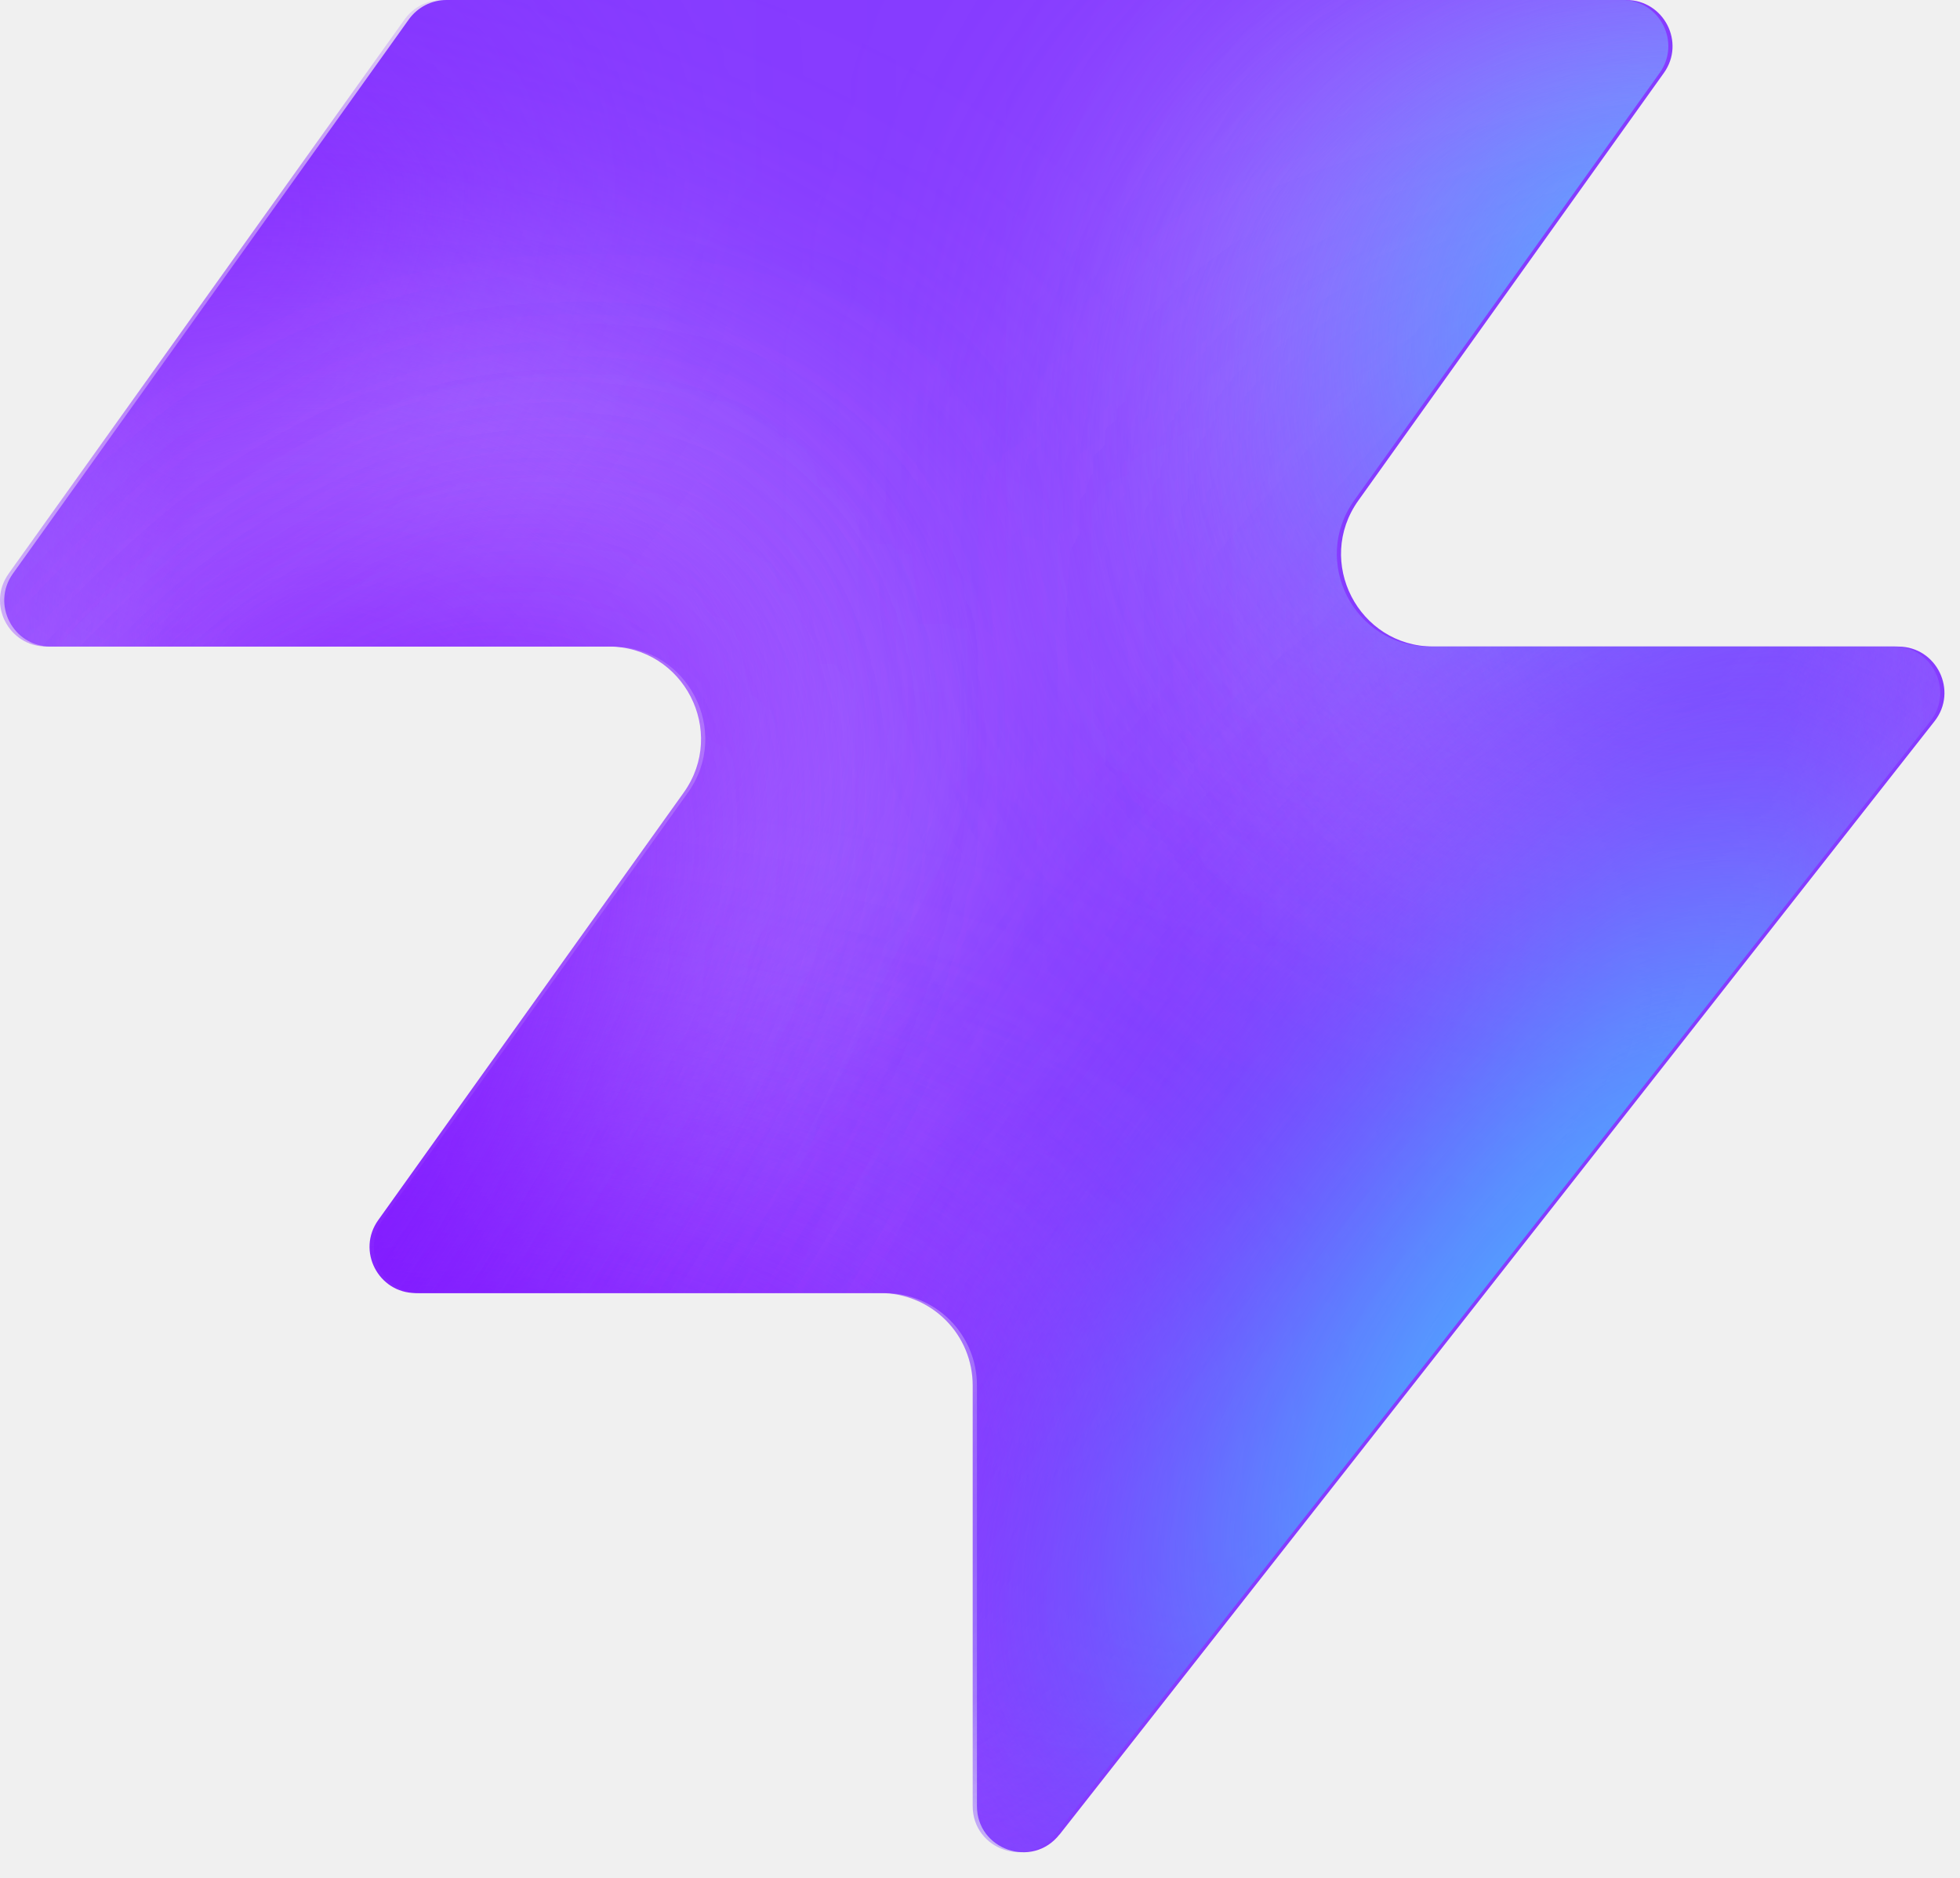
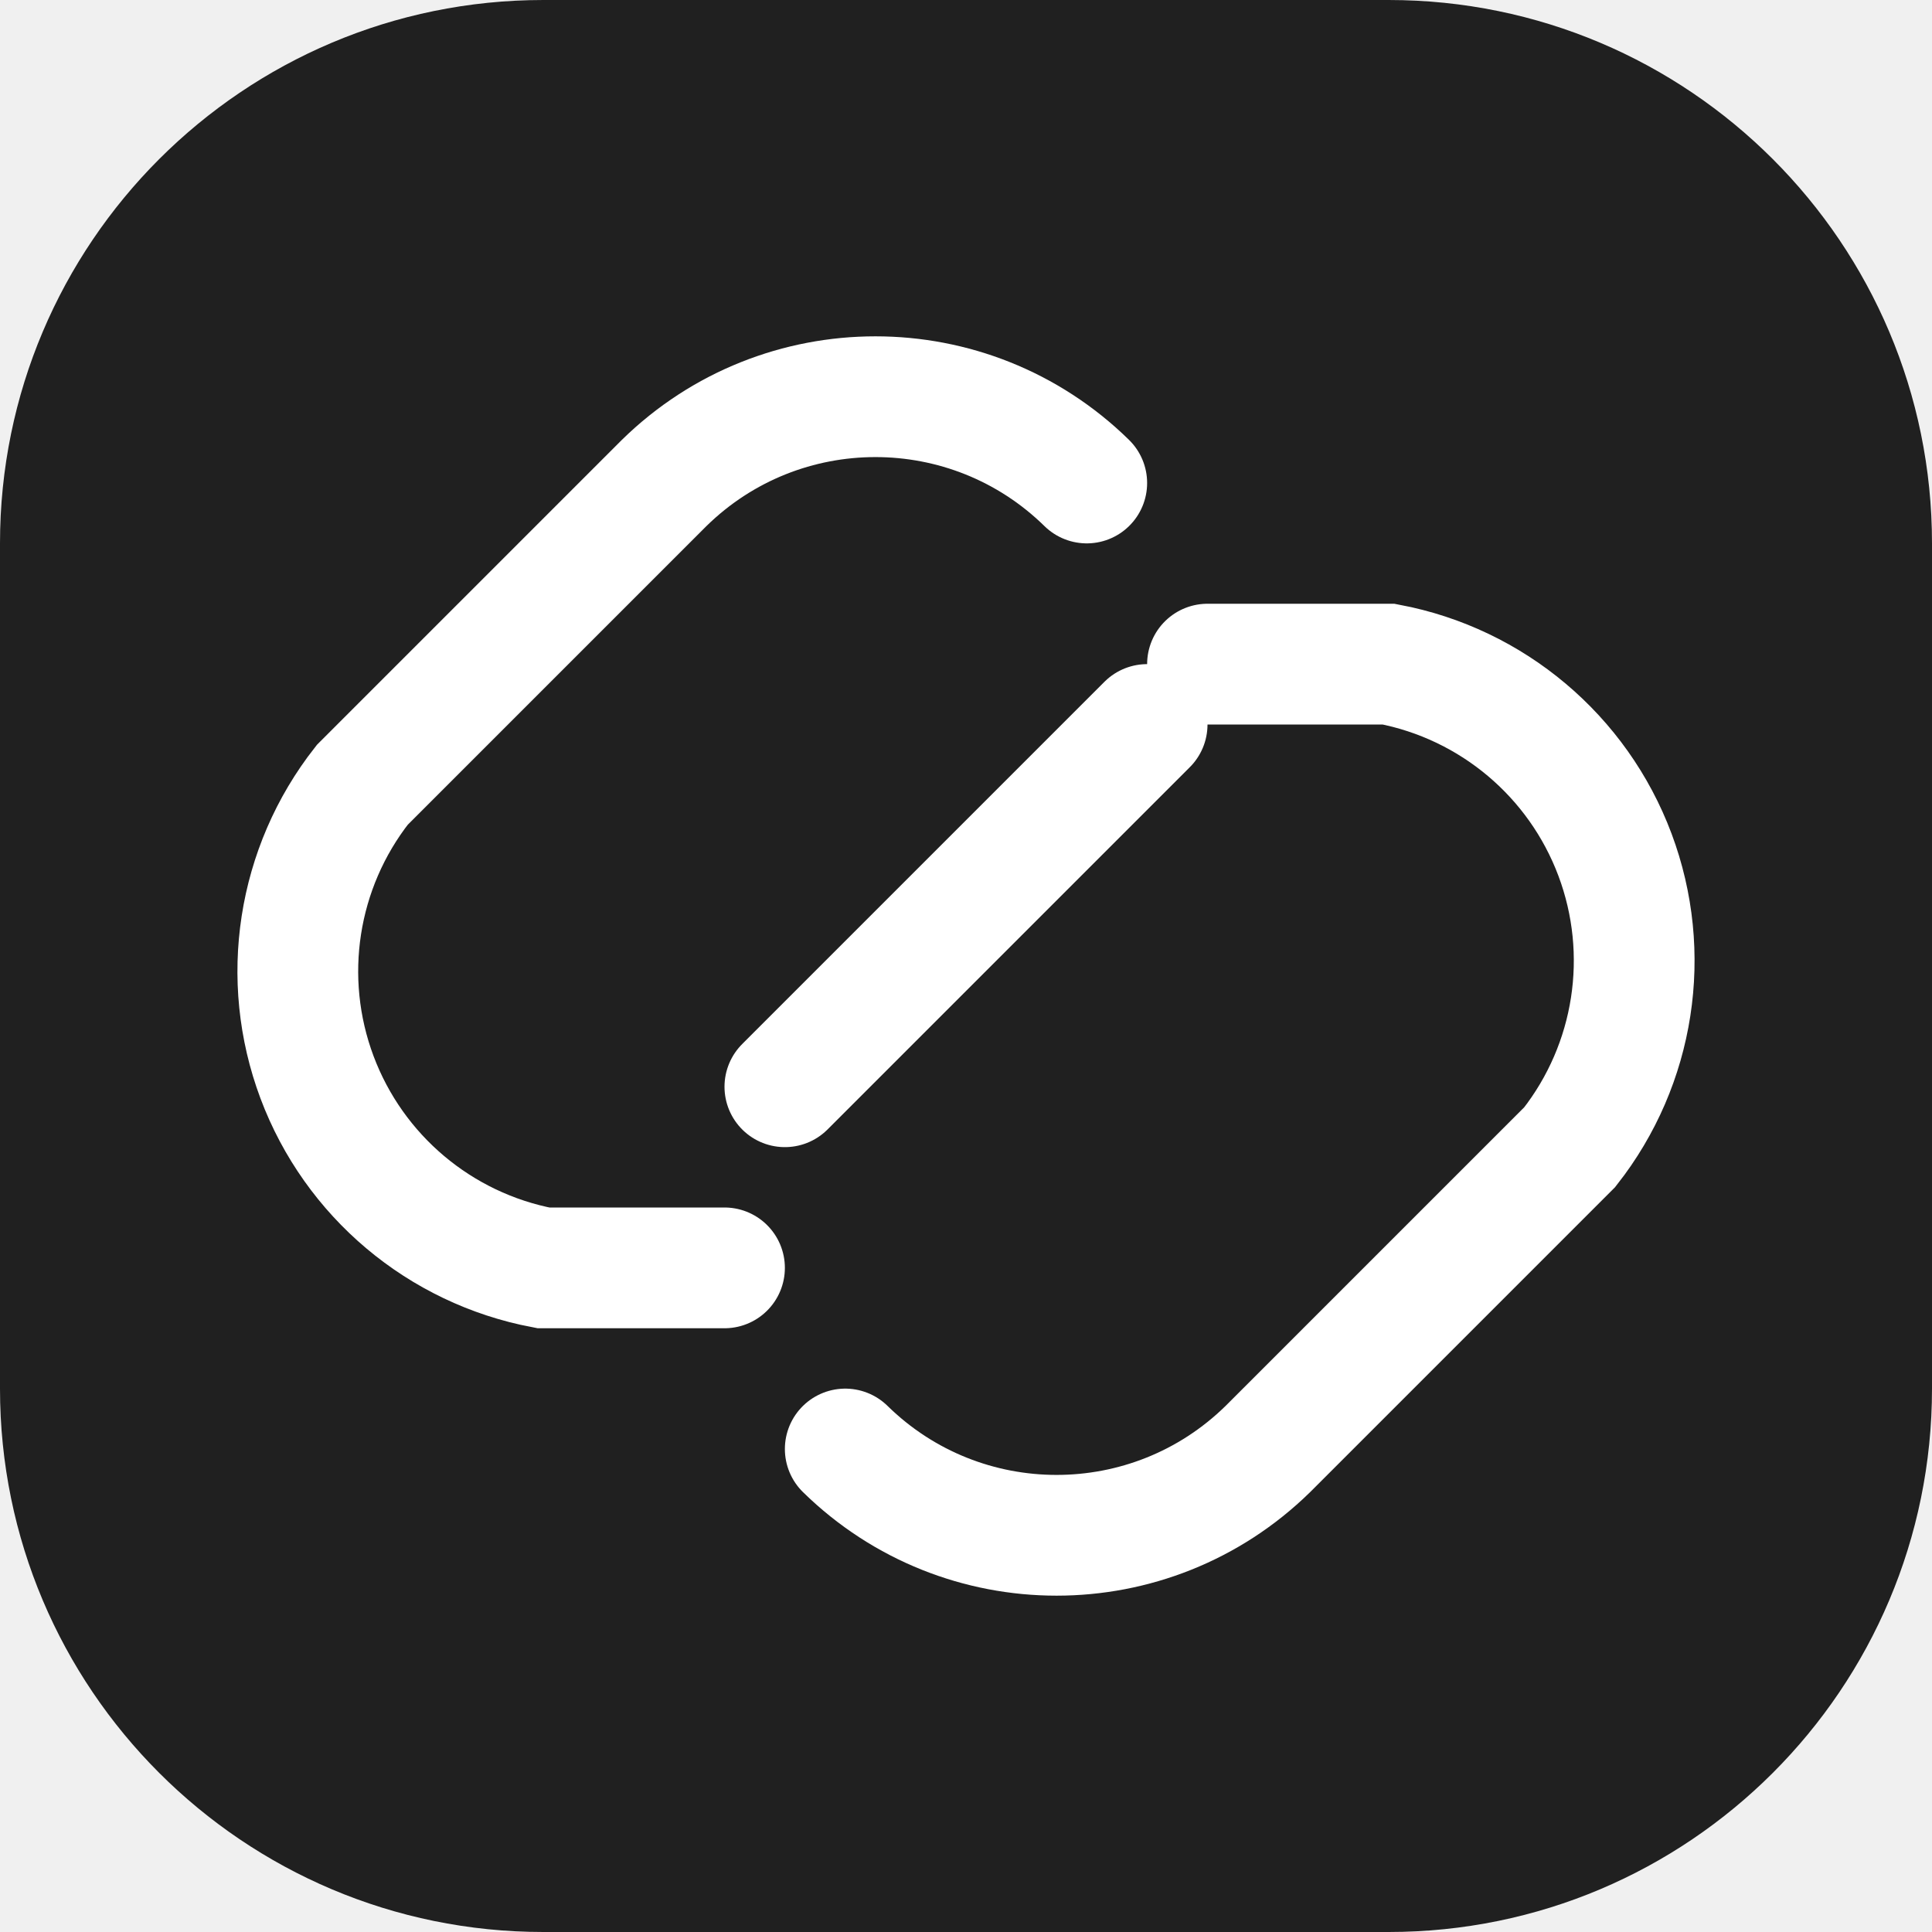
- <svg xmlns="http://www.w3.org/2000/svg" width="48" height="46" fill="none" viewBox="0 0 48 46">
-   <path fill="#863bff" d="M25.946 44.938c-.664.845-2.021.375-2.021-.698V33.937a2.26 2.26 0 0 0-2.262-2.262H10.287c-.92 0-1.456-1.04-.92-1.788l7.48-10.471c1.07-1.497 0-3.578-1.842-3.578H1.237c-.92 0-1.456-1.04-.92-1.788L10.013.474c.214-.297.556-.474.92-.474h28.894c.92 0 1.456 1.04.92 1.788l-7.48 10.471c-1.07 1.498 0 3.579 1.842 3.579h11.377c.943 0 1.473 1.088.89 1.83L25.947 44.94z" style="fill:#863bff;fill:color(display-p3 .525 .23 1);fill-opacity:1" />
-   <mask id="a" width="48" height="46" x="0" y="0" maskUnits="userSpaceOnUse" style="mask-type:alpha">
-     <path fill="#000" d="M25.842 44.938c-.664.844-2.021.375-2.021-.698V33.937a2.26 2.26 0 0 0-2.262-2.262H10.183c-.92 0-1.456-1.04-.92-1.788l7.48-10.471c1.07-1.498 0-3.579-1.842-3.579H1.133c-.92 0-1.456-1.04-.92-1.787L9.91.473c.214-.297.556-.474.92-.474h28.894c.92 0 1.456 1.04.92 1.788l-7.48 10.471c-1.07 1.498 0 3.578 1.842 3.578h11.377c.943 0 1.473 1.088.89 1.832L25.843 44.94z" style="fill:#000;fill-opacity:1" />
-   </mask>
-   <g mask="url(#a)">
-     <g filter="url(#b)">
-       <ellipse cx="5.508" cy="14.704" fill="#ede6ff" rx="5.508" ry="14.704" style="fill:#ede6ff;fill:color(display-p3 .927 .903 1);fill-opacity:1" transform="matrix(.00324 1 1 -.00324 -4.47 31.516)" />
-     </g>
-     <g filter="url(#c)">
-       <ellipse cx="10.399" cy="29.851" fill="#ede6ff" rx="10.399" ry="29.851" style="fill:#ede6ff;fill:color(display-p3 .927 .903 1);fill-opacity:1" transform="matrix(.00324 1 1 -.00324 -39.328 7.883)" />
-     </g>
-     <g filter="url(#d)">
-       <ellipse cx="5.508" cy="30.487" fill="#7e14ff" rx="5.508" ry="30.487" style="fill:#7e14ff;fill:color(display-p3 .492 .077 1);fill-opacity:1" transform="rotate(89.814 -25.913 -14.639)scale(1 -1)" />
-     </g>
-     <g filter="url(#e)">
-       <ellipse cx="5.508" cy="30.599" fill="#7e14ff" rx="5.508" ry="30.599" style="fill:#7e14ff;fill:color(display-p3 .492 .077 1);fill-opacity:1" transform="rotate(89.814 -32.644 -3.334)scale(1 -1)" />
-     </g>
-     <g filter="url(#f)">
-       <ellipse cx="5.508" cy="30.599" fill="#7e14ff" rx="5.508" ry="30.599" style="fill:#7e14ff;fill:color(display-p3 .492 .077 1);fill-opacity:1" transform="matrix(.00324 1 1 -.00324 -34.34 30.47)" />
-     </g>
-     <g filter="url(#g)">
-       <ellipse cx="14.072" cy="22.078" fill="#ede6ff" rx="14.072" ry="22.078" style="fill:#ede6ff;fill:color(display-p3 .927 .903 1);fill-opacity:1" transform="rotate(93.35 24.506 48.493)scale(-1 1)" />
-     </g>
-     <g filter="url(#h)">
-       <ellipse cx="3.47" cy="21.501" fill="#7e14ff" rx="3.47" ry="21.501" style="fill:#7e14ff;fill:color(display-p3 .492 .077 1);fill-opacity:1" transform="rotate(89.009 28.708 47.59)scale(-1 1)" />
-     </g>
-     <g filter="url(#i)">
-       <ellipse cx="3.47" cy="21.501" fill="#7e14ff" rx="3.47" ry="21.501" style="fill:#7e14ff;fill:color(display-p3 .492 .077 1);fill-opacity:1" transform="rotate(89.009 28.708 47.59)scale(-1 1)" />
-     </g>
-     <g filter="url(#j)">
-       <ellipse cx=".387" cy="8.972" fill="#7e14ff" rx="4.407" ry="29.108" style="fill:#7e14ff;fill:color(display-p3 .492 .077 1);fill-opacity:1" transform="rotate(39.51 .387 8.972)" />
-     </g>
-     <g filter="url(#k)">
-       <ellipse cx="47.523" cy="-6.092" fill="#7e14ff" rx="4.407" ry="29.108" style="fill:#7e14ff;fill:color(display-p3 .492 .077 1);fill-opacity:1" transform="rotate(37.892 47.523 -6.092)" />
-     </g>
-     <g filter="url(#l)">
-       <ellipse cx="41.412" cy="6.333" fill="#47bfff" rx="5.971" ry="9.665" style="fill:#47bfff;fill:color(display-p3 .28 .748 1);fill-opacity:1" transform="rotate(37.892 41.412 6.333)" />
-     </g>
-     <g filter="url(#m)">
-       <ellipse cx="-1.879" cy="38.332" fill="#7e14ff" rx="4.407" ry="29.108" style="fill:#7e14ff;fill:color(display-p3 .492 .077 1);fill-opacity:1" transform="rotate(37.892 -1.88 38.332)" />
-     </g>
-     <g filter="url(#n)">
-       <ellipse cx="-1.879" cy="38.332" fill="#7e14ff" rx="4.407" ry="29.108" style="fill:#7e14ff;fill:color(display-p3 .492 .077 1);fill-opacity:1" transform="rotate(37.892 -1.88 38.332)" />
-     </g>
-     <g filter="url(#o)">
-       <ellipse cx="35.651" cy="29.907" fill="#7e14ff" rx="4.407" ry="29.108" style="fill:#7e14ff;fill:color(display-p3 .492 .077 1);fill-opacity:1" transform="rotate(37.892 35.651 29.907)" />
-     </g>
-     <g filter="url(#p)">
-       <ellipse cx="38.418" cy="32.4" fill="#47bfff" rx="5.971" ry="15.297" style="fill:#47bfff;fill:color(display-p3 .28 .748 1);fill-opacity:1" transform="rotate(37.892 38.418 32.4)" />
-     </g>
+ <svg xmlns="http://www.w3.org/2000/svg" viewBox="0 0 32 32">
+   <rect width="32" height="32" rx="9" fill="#202020" />
+   <g fill="none" stroke="#fff" stroke-width="2" stroke-linecap="round">
+     <path d="m13 18 6-6M12 21H9a5 5 0 0 1-3-8l5-5a5 5 0 0 1 7 0M20 11h3a5 5 0 0 1 3 8l-5 5a5 5 0 0 1-7 0" />
  </g>
-   <defs>
-     <filter id="b" width="60.045" height="41.654" x="-19.77" y="16.149" color-interpolation-filters="sRGB" filterUnits="userSpaceOnUse">
-       <feFlood flood-opacity="0" result="BackgroundImageFix" />
-       <feBlend in="SourceGraphic" in2="BackgroundImageFix" result="shape" />
-       <feGaussianBlur result="effect1_foregroundBlur_2002_17158" stdDeviation="7.659" />
-     </filter>
-     <filter id="c" width="90.34" height="51.437" x="-54.613" y="-7.533" color-interpolation-filters="sRGB" filterUnits="userSpaceOnUse">
-       <feFlood flood-opacity="0" result="BackgroundImageFix" />
-       <feBlend in="SourceGraphic" in2="BackgroundImageFix" result="shape" />
-       <feGaussianBlur result="effect1_foregroundBlur_2002_17158" stdDeviation="7.659" />
-     </filter>
-     <filter id="d" width="79.355" height="29.4" x="-49.64" y="2.03" color-interpolation-filters="sRGB" filterUnits="userSpaceOnUse">
-       <feFlood flood-opacity="0" result="BackgroundImageFix" />
-       <feBlend in="SourceGraphic" in2="BackgroundImageFix" result="shape" />
-       <feGaussianBlur result="effect1_foregroundBlur_2002_17158" stdDeviation="4.596" />
-     </filter>
-     <filter id="e" width="79.579" height="29.4" x="-45.045" y="20.029" color-interpolation-filters="sRGB" filterUnits="userSpaceOnUse">
-       <feFlood flood-opacity="0" result="BackgroundImageFix" />
-       <feBlend in="SourceGraphic" in2="BackgroundImageFix" result="shape" />
-       <feGaussianBlur result="effect1_foregroundBlur_2002_17158" stdDeviation="4.596" />
-     </filter>
-     <filter id="f" width="79.579" height="29.4" x="-43.513" y="21.178" color-interpolation-filters="sRGB" filterUnits="userSpaceOnUse">
-       <feFlood flood-opacity="0" result="BackgroundImageFix" />
-       <feBlend in="SourceGraphic" in2="BackgroundImageFix" result="shape" />
-       <feGaussianBlur result="effect1_foregroundBlur_2002_17158" stdDeviation="4.596" />
-     </filter>
-     <filter id="g" width="74.749" height="58.852" x="15.756" y="-17.901" color-interpolation-filters="sRGB" filterUnits="userSpaceOnUse">
-       <feFlood flood-opacity="0" result="BackgroundImageFix" />
-       <feBlend in="SourceGraphic" in2="BackgroundImageFix" result="shape" />
-       <feGaussianBlur result="effect1_foregroundBlur_2002_17158" stdDeviation="7.659" />
-     </filter>
-     <filter id="h" width="61.377" height="25.362" x="23.548" y="2.284" color-interpolation-filters="sRGB" filterUnits="userSpaceOnUse">
-       <feFlood flood-opacity="0" result="BackgroundImageFix" />
-       <feBlend in="SourceGraphic" in2="BackgroundImageFix" result="shape" />
-       <feGaussianBlur result="effect1_foregroundBlur_2002_17158" stdDeviation="4.596" />
-     </filter>
-     <filter id="i" width="61.377" height="25.362" x="23.548" y="2.284" color-interpolation-filters="sRGB" filterUnits="userSpaceOnUse">
-       <feFlood flood-opacity="0" result="BackgroundImageFix" />
-       <feBlend in="SourceGraphic" in2="BackgroundImageFix" result="shape" />
-       <feGaussianBlur result="effect1_foregroundBlur_2002_17158" stdDeviation="4.596" />
-     </filter>
-     <filter id="j" width="56.045" height="63.649" x="-27.636" y="-22.853" color-interpolation-filters="sRGB" filterUnits="userSpaceOnUse">
-       <feFlood flood-opacity="0" result="BackgroundImageFix" />
-       <feBlend in="SourceGraphic" in2="BackgroundImageFix" result="shape" />
-       <feGaussianBlur result="effect1_foregroundBlur_2002_17158" stdDeviation="4.596" />
-     </filter>
-     <filter id="k" width="54.814" height="64.646" x="20.116" y="-38.415" color-interpolation-filters="sRGB" filterUnits="userSpaceOnUse">
-       <feFlood flood-opacity="0" result="BackgroundImageFix" />
-       <feBlend in="SourceGraphic" in2="BackgroundImageFix" result="shape" />
-       <feGaussianBlur result="effect1_foregroundBlur_2002_17158" stdDeviation="4.596" />
-     </filter>
-     <filter id="l" width="33.541" height="35.313" x="24.641" y="-11.323" color-interpolation-filters="sRGB" filterUnits="userSpaceOnUse">
-       <feFlood flood-opacity="0" result="BackgroundImageFix" />
-       <feBlend in="SourceGraphic" in2="BackgroundImageFix" result="shape" />
-       <feGaussianBlur result="effect1_foregroundBlur_2002_17158" stdDeviation="4.596" />
-     </filter>
-     <filter id="m" width="54.814" height="64.646" x="-29.286" y="6.009" color-interpolation-filters="sRGB" filterUnits="userSpaceOnUse">
-       <feFlood flood-opacity="0" result="BackgroundImageFix" />
-       <feBlend in="SourceGraphic" in2="BackgroundImageFix" result="shape" />
-       <feGaussianBlur result="effect1_foregroundBlur_2002_17158" stdDeviation="4.596" />
-     </filter>
-     <filter id="n" width="54.814" height="64.646" x="-29.286" y="6.009" color-interpolation-filters="sRGB" filterUnits="userSpaceOnUse">
-       <feFlood flood-opacity="0" result="BackgroundImageFix" />
-       <feBlend in="SourceGraphic" in2="BackgroundImageFix" result="shape" />
-       <feGaussianBlur result="effect1_foregroundBlur_2002_17158" stdDeviation="4.596" />
-     </filter>
-     <filter id="o" width="54.814" height="64.646" x="8.244" y="-2.416" color-interpolation-filters="sRGB" filterUnits="userSpaceOnUse">
-       <feFlood flood-opacity="0" result="BackgroundImageFix" />
-       <feBlend in="SourceGraphic" in2="BackgroundImageFix" result="shape" />
-       <feGaussianBlur result="effect1_foregroundBlur_2002_17158" stdDeviation="4.596" />
-     </filter>
-     <filter id="p" width="39.409" height="43.623" x="18.713" y="10.588" color-interpolation-filters="sRGB" filterUnits="userSpaceOnUse">
-       <feFlood flood-opacity="0" result="BackgroundImageFix" />
-       <feBlend in="SourceGraphic" in2="BackgroundImageFix" result="shape" />
-       <feGaussianBlur result="effect1_foregroundBlur_2002_17158" stdDeviation="4.596" />
-     </filter>
-   </defs>
</svg>
